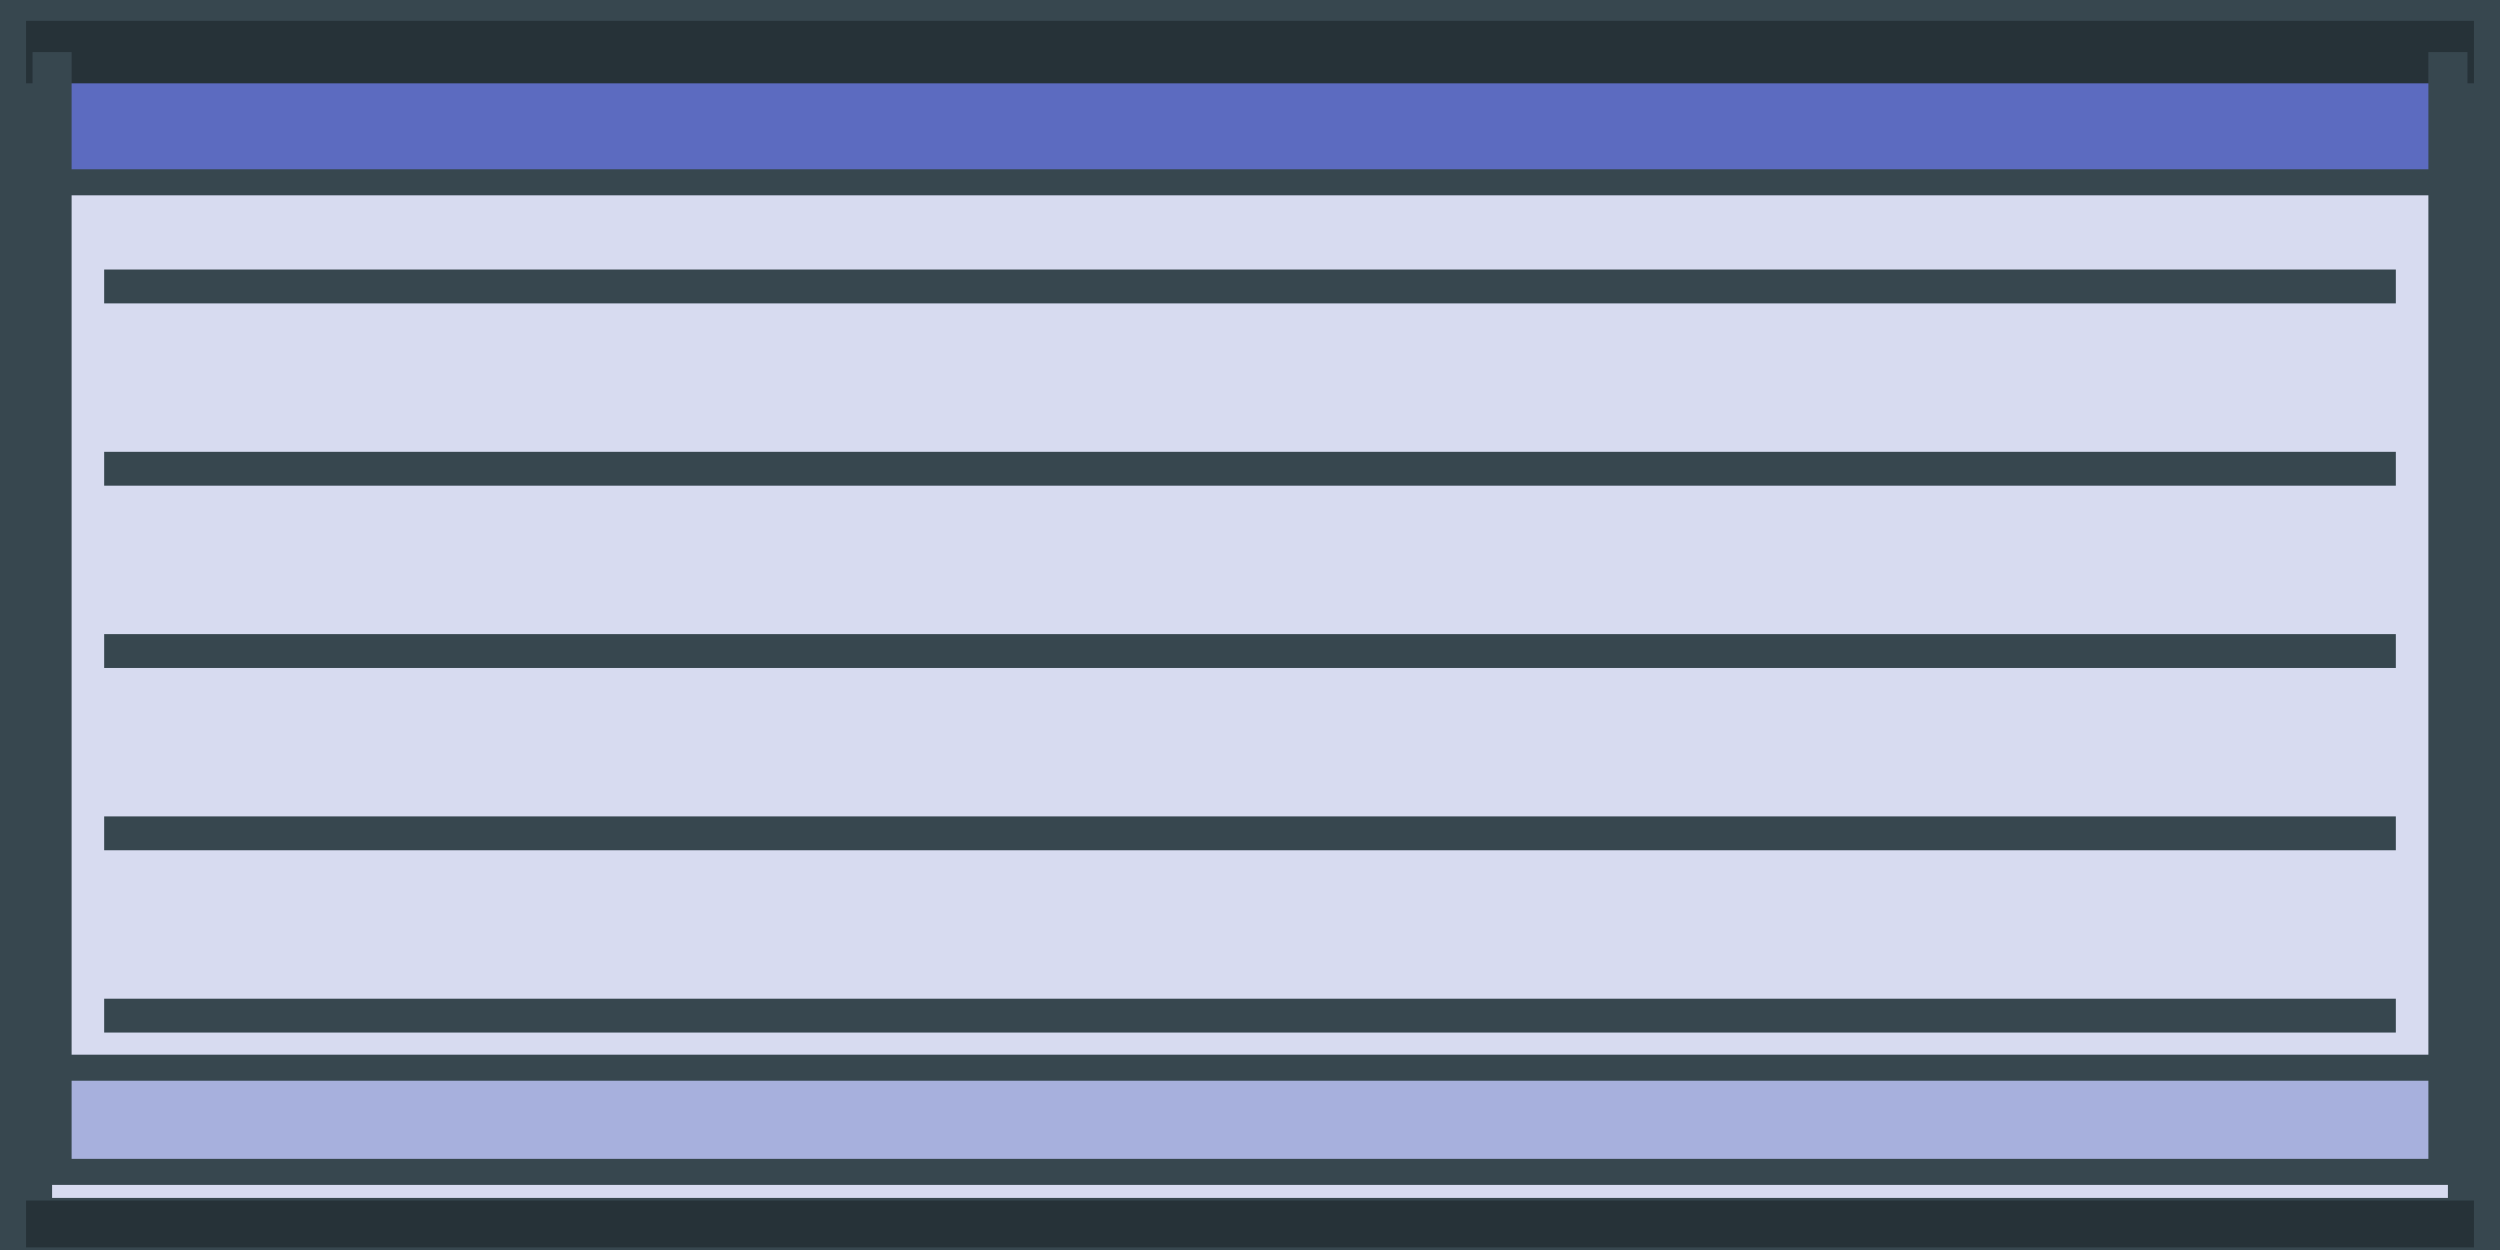
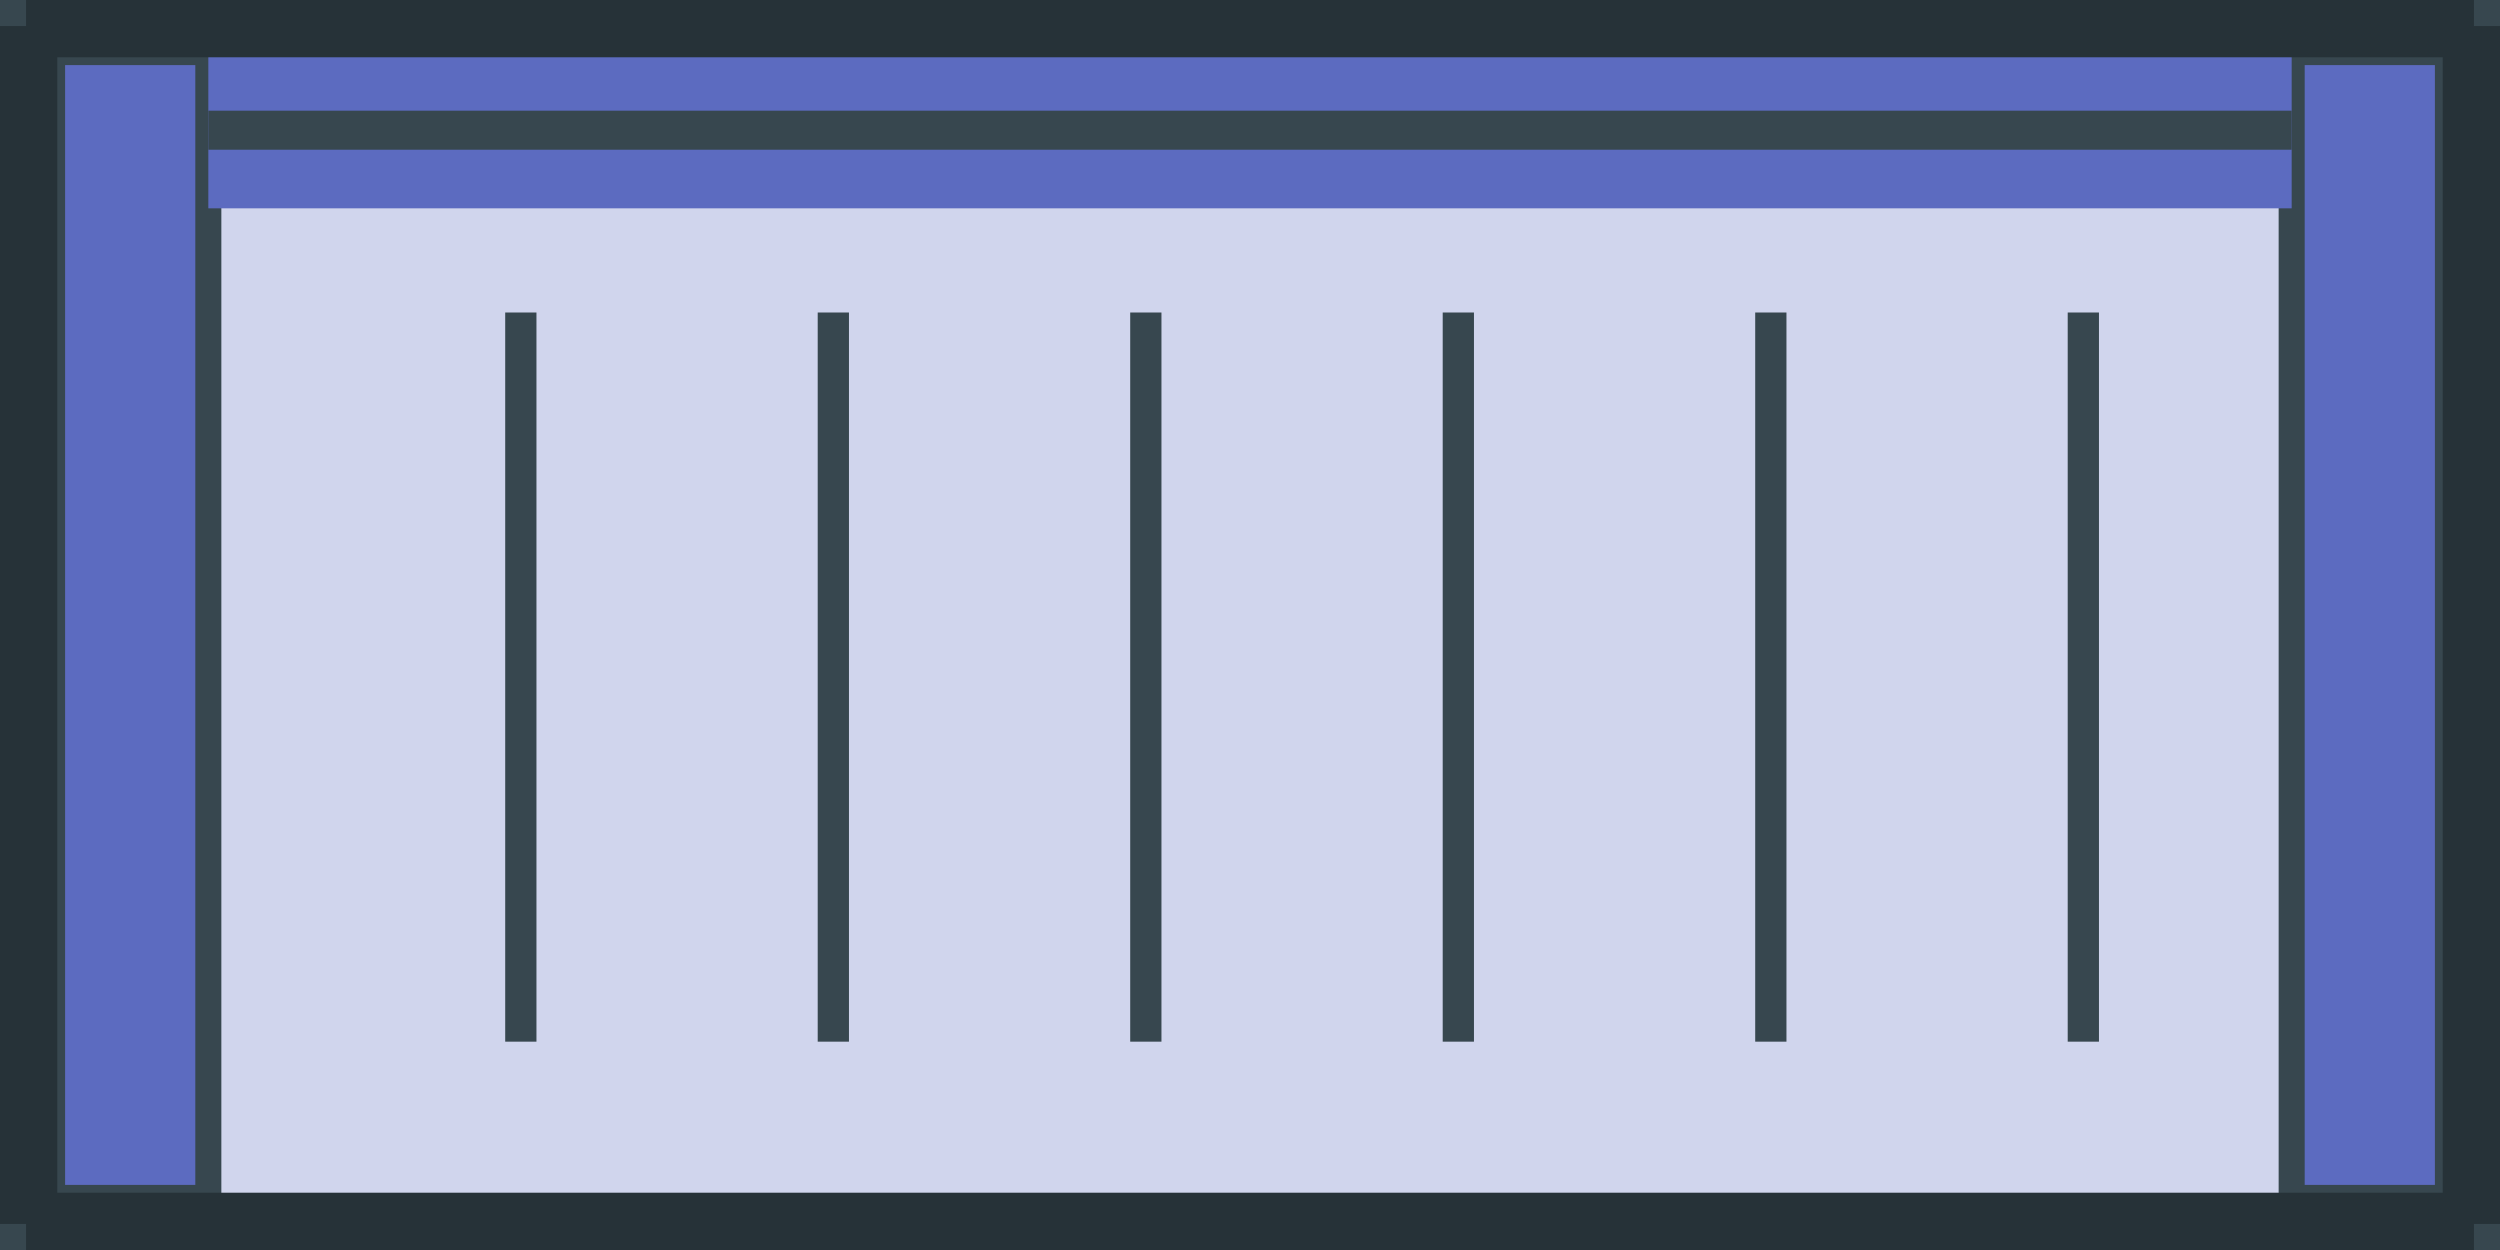
<svg xmlns="http://www.w3.org/2000/svg" viewBox="0 0 48 24" width="48" height="24">
-   <rect x="0.5" y="0.5" width="47" height="23" fill="#7986cb" fill-opacity="0.3" stroke="#37474f" stroke-width="1" />
-   <rect x="1" y="1" width="46" height="2.5" fill="#5c6bc0" stroke="#37474f" stroke-width="0.5" />
-   <line x1="0.5" y1="1" x2="47.5" y2="1" stroke="#263238" stroke-width="1.2" />
-   <rect x="1" y="20.5" width="46" height="2" fill="#7986cb" fill-opacity="0.5" stroke="#37474f" stroke-width="0.5" />
-   <line x1="1" y1="1" x2="1" y2="22.5" stroke="#37474f" stroke-width="0.75" />
-   <line x1="47" y1="1" x2="47" y2="22.5" stroke="#37474f" stroke-width="0.75" />
-   <line x1="2" y1="5.5" x2="46" y2="5.5" stroke="#37474f" stroke-width="0.65" />
-   <line x1="2" y1="9" x2="46" y2="9" stroke="#37474f" stroke-width="0.65" />
-   <line x1="2" y1="12.5" x2="46" y2="12.5" stroke="#37474f" stroke-width="0.65" />
-   <line x1="2" y1="16" x2="46" y2="16" stroke="#37474f" stroke-width="0.65" />
-   <line x1="2" y1="19.5" x2="46" y2="19.5" stroke="#37474f" stroke-width="0.65" />
-   <line x1="0.5" y1="23.5" x2="47.5" y2="23.5" stroke="#263238" stroke-width="0.9" />
+   <rect x="0.5" y="0.5" width="47" height="23" fill="#7986cb" fill-opacity="0.35" stroke="#37474f" stroke-width="1" />
+   <rect x="1" y="1" width="3" height="22" fill="#5c6bc0" stroke="#37474f" stroke-width="0.5" />
+   <rect x="44" y="1" width="3" height="22" fill="#5c6bc0" stroke="#37474f" stroke-width="0.5" />
+   <rect x="4" y="1" width="40" height="3" fill="#5c6bc0" />
+   <line x1="4" y1="2.5" x2="44" y2="2.5" stroke="#37474f" stroke-width="0.75" />
+   <line x1="10" y1="6" x2="10" y2="20" stroke="#37474f" stroke-width="0.6" />
+   <line x1="16" y1="6" x2="16" y2="20" stroke="#37474f" stroke-width="0.6" />
+   <line x1="22" y1="6" x2="22" y2="20" stroke="#37474f" stroke-width="0.6" />
+   <line x1="28" y1="6" x2="28" y2="20" stroke="#37474f" stroke-width="0.6" />
+   <line x1="34" y1="6" x2="34" y2="20" stroke="#37474f" stroke-width="0.6" />
+   <line x1="40" y1="6" x2="40" y2="20" stroke="#37474f" stroke-width="0.6" />
+   <line x1="0.5" y1="0.5" x2="0.5" y2="23.5" stroke="#263238" stroke-width="1.2" />
+   <line x1="47.5" y1="0.5" x2="47.5" y2="23.5" stroke="#263238" stroke-width="1.2" />
+   <line x1="0.5" y1="0.5" x2="47.5" y2="0.5" stroke="#263238" stroke-width="1.2" />
+   <line x1="0.5" y1="23.5" x2="47.5" y2="23.5" stroke="#263238" stroke-width="1.2" />
</svg>
